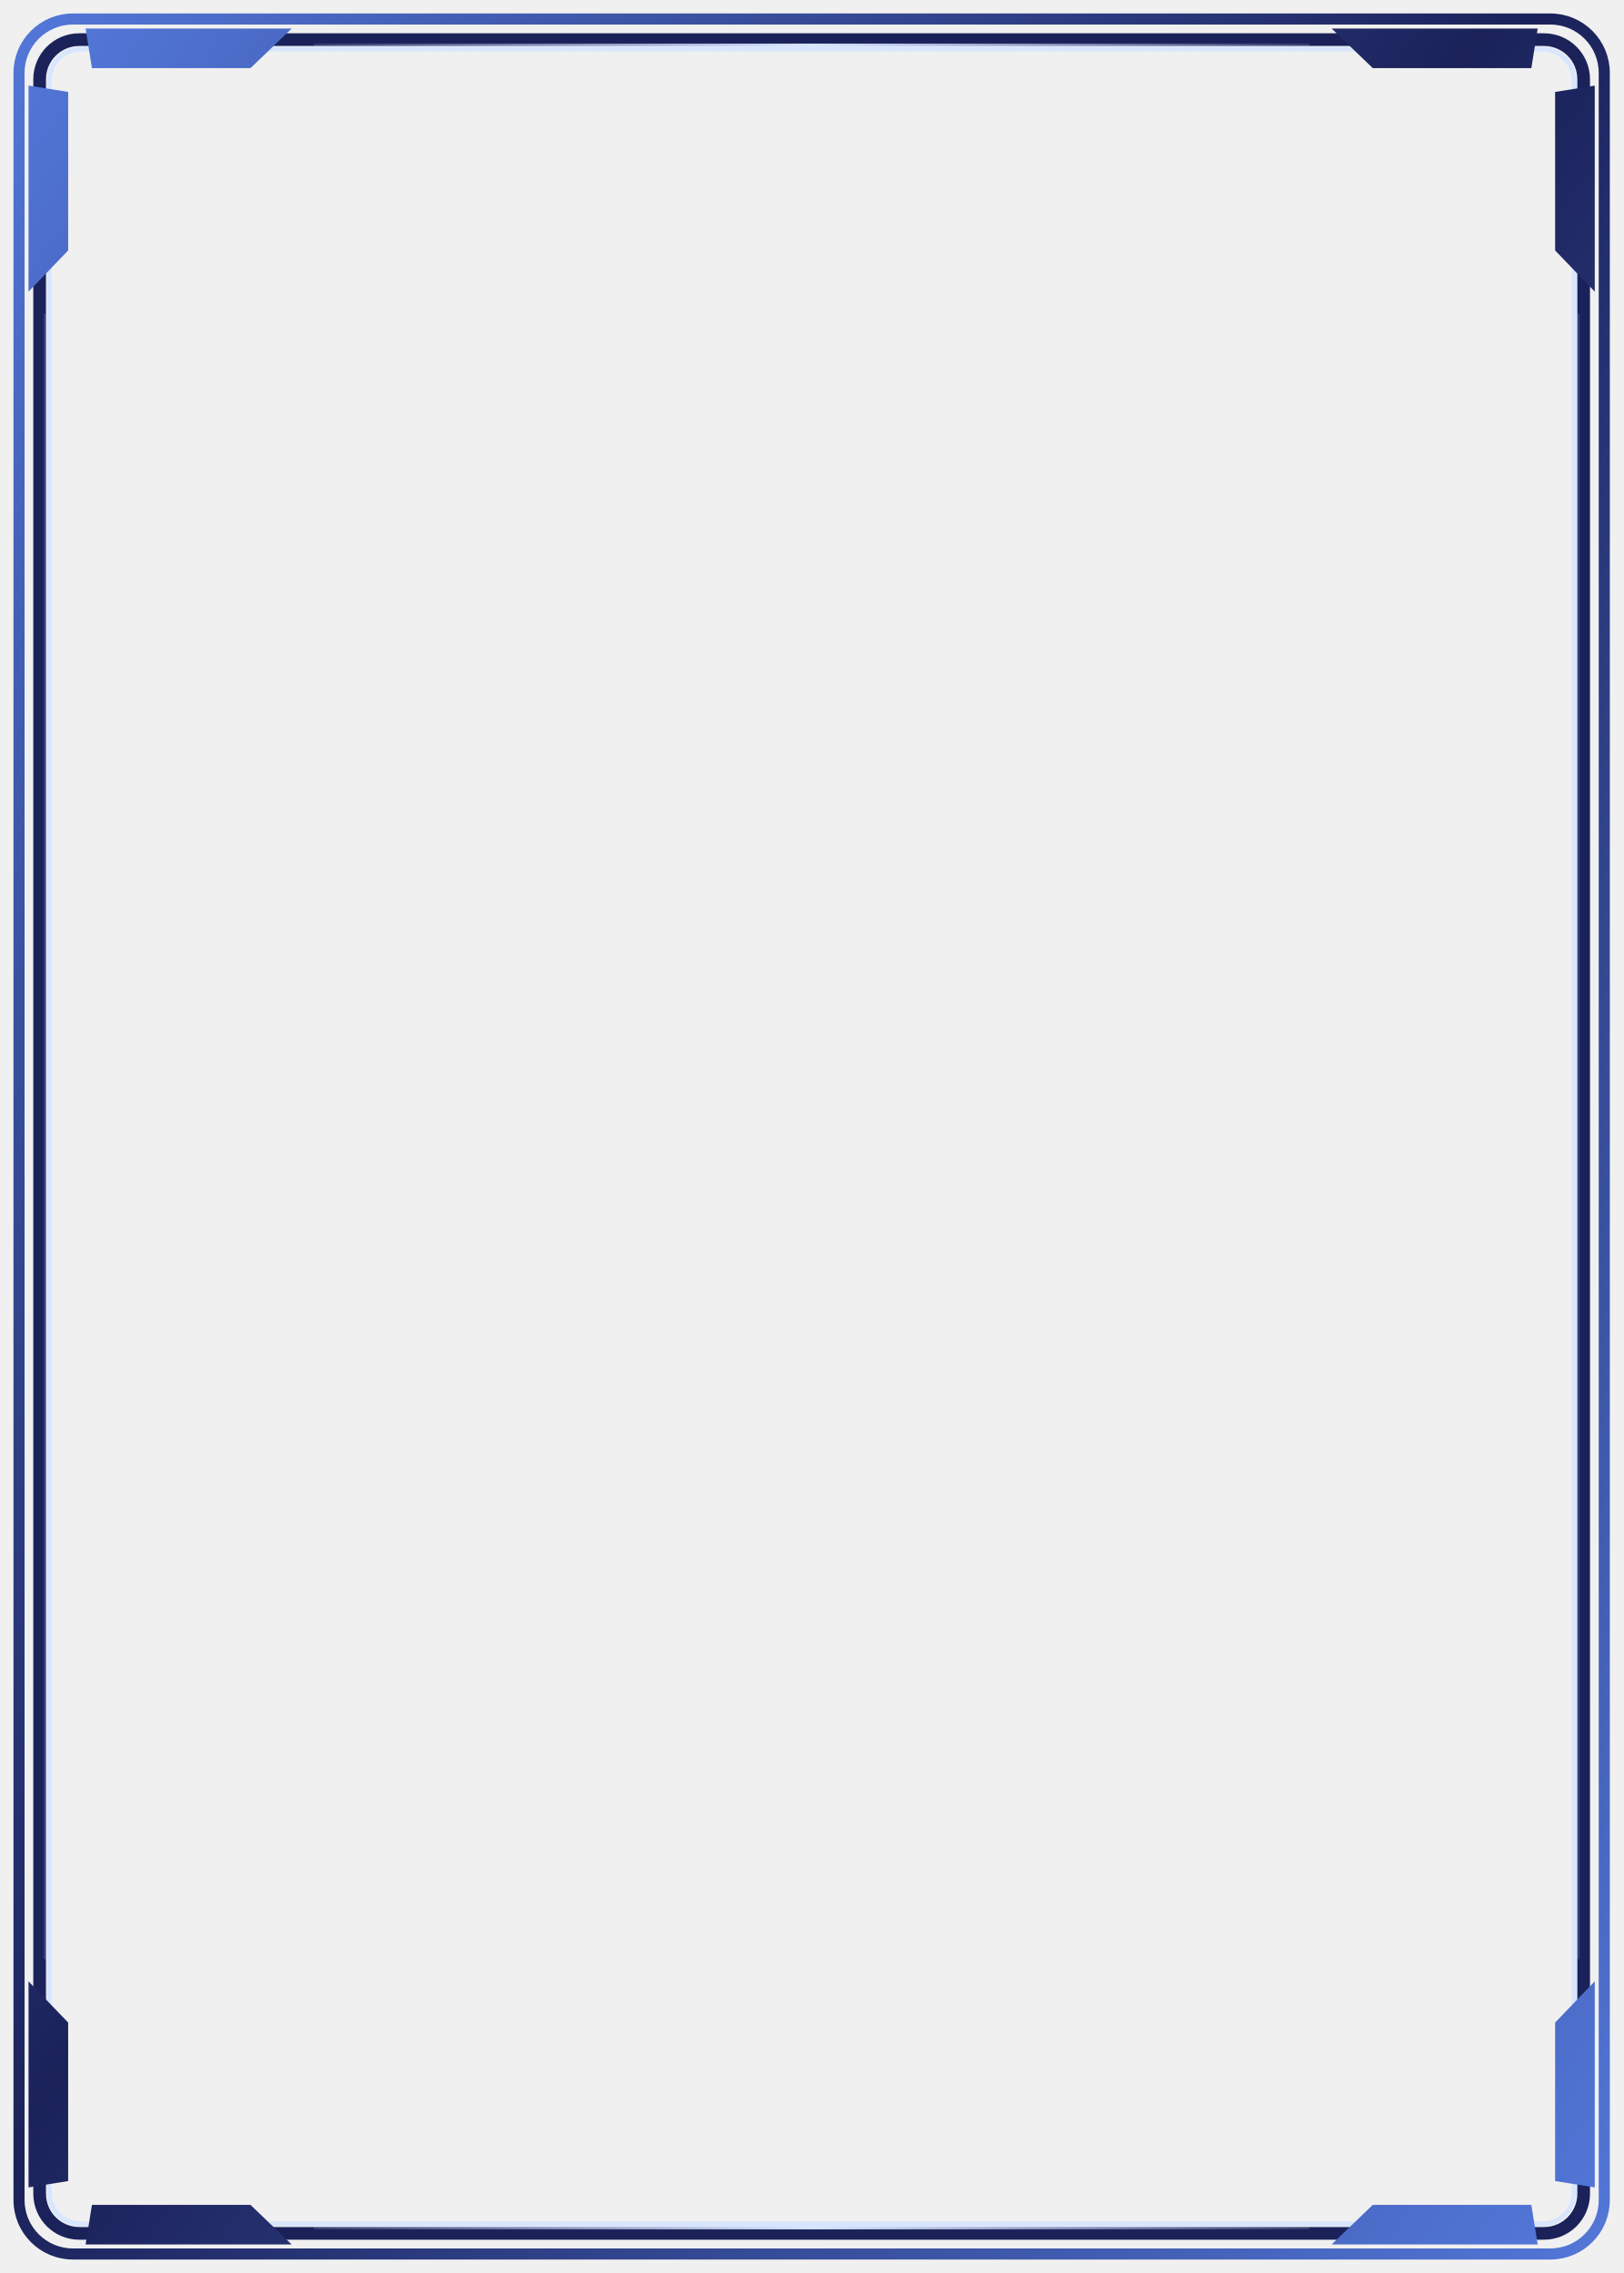
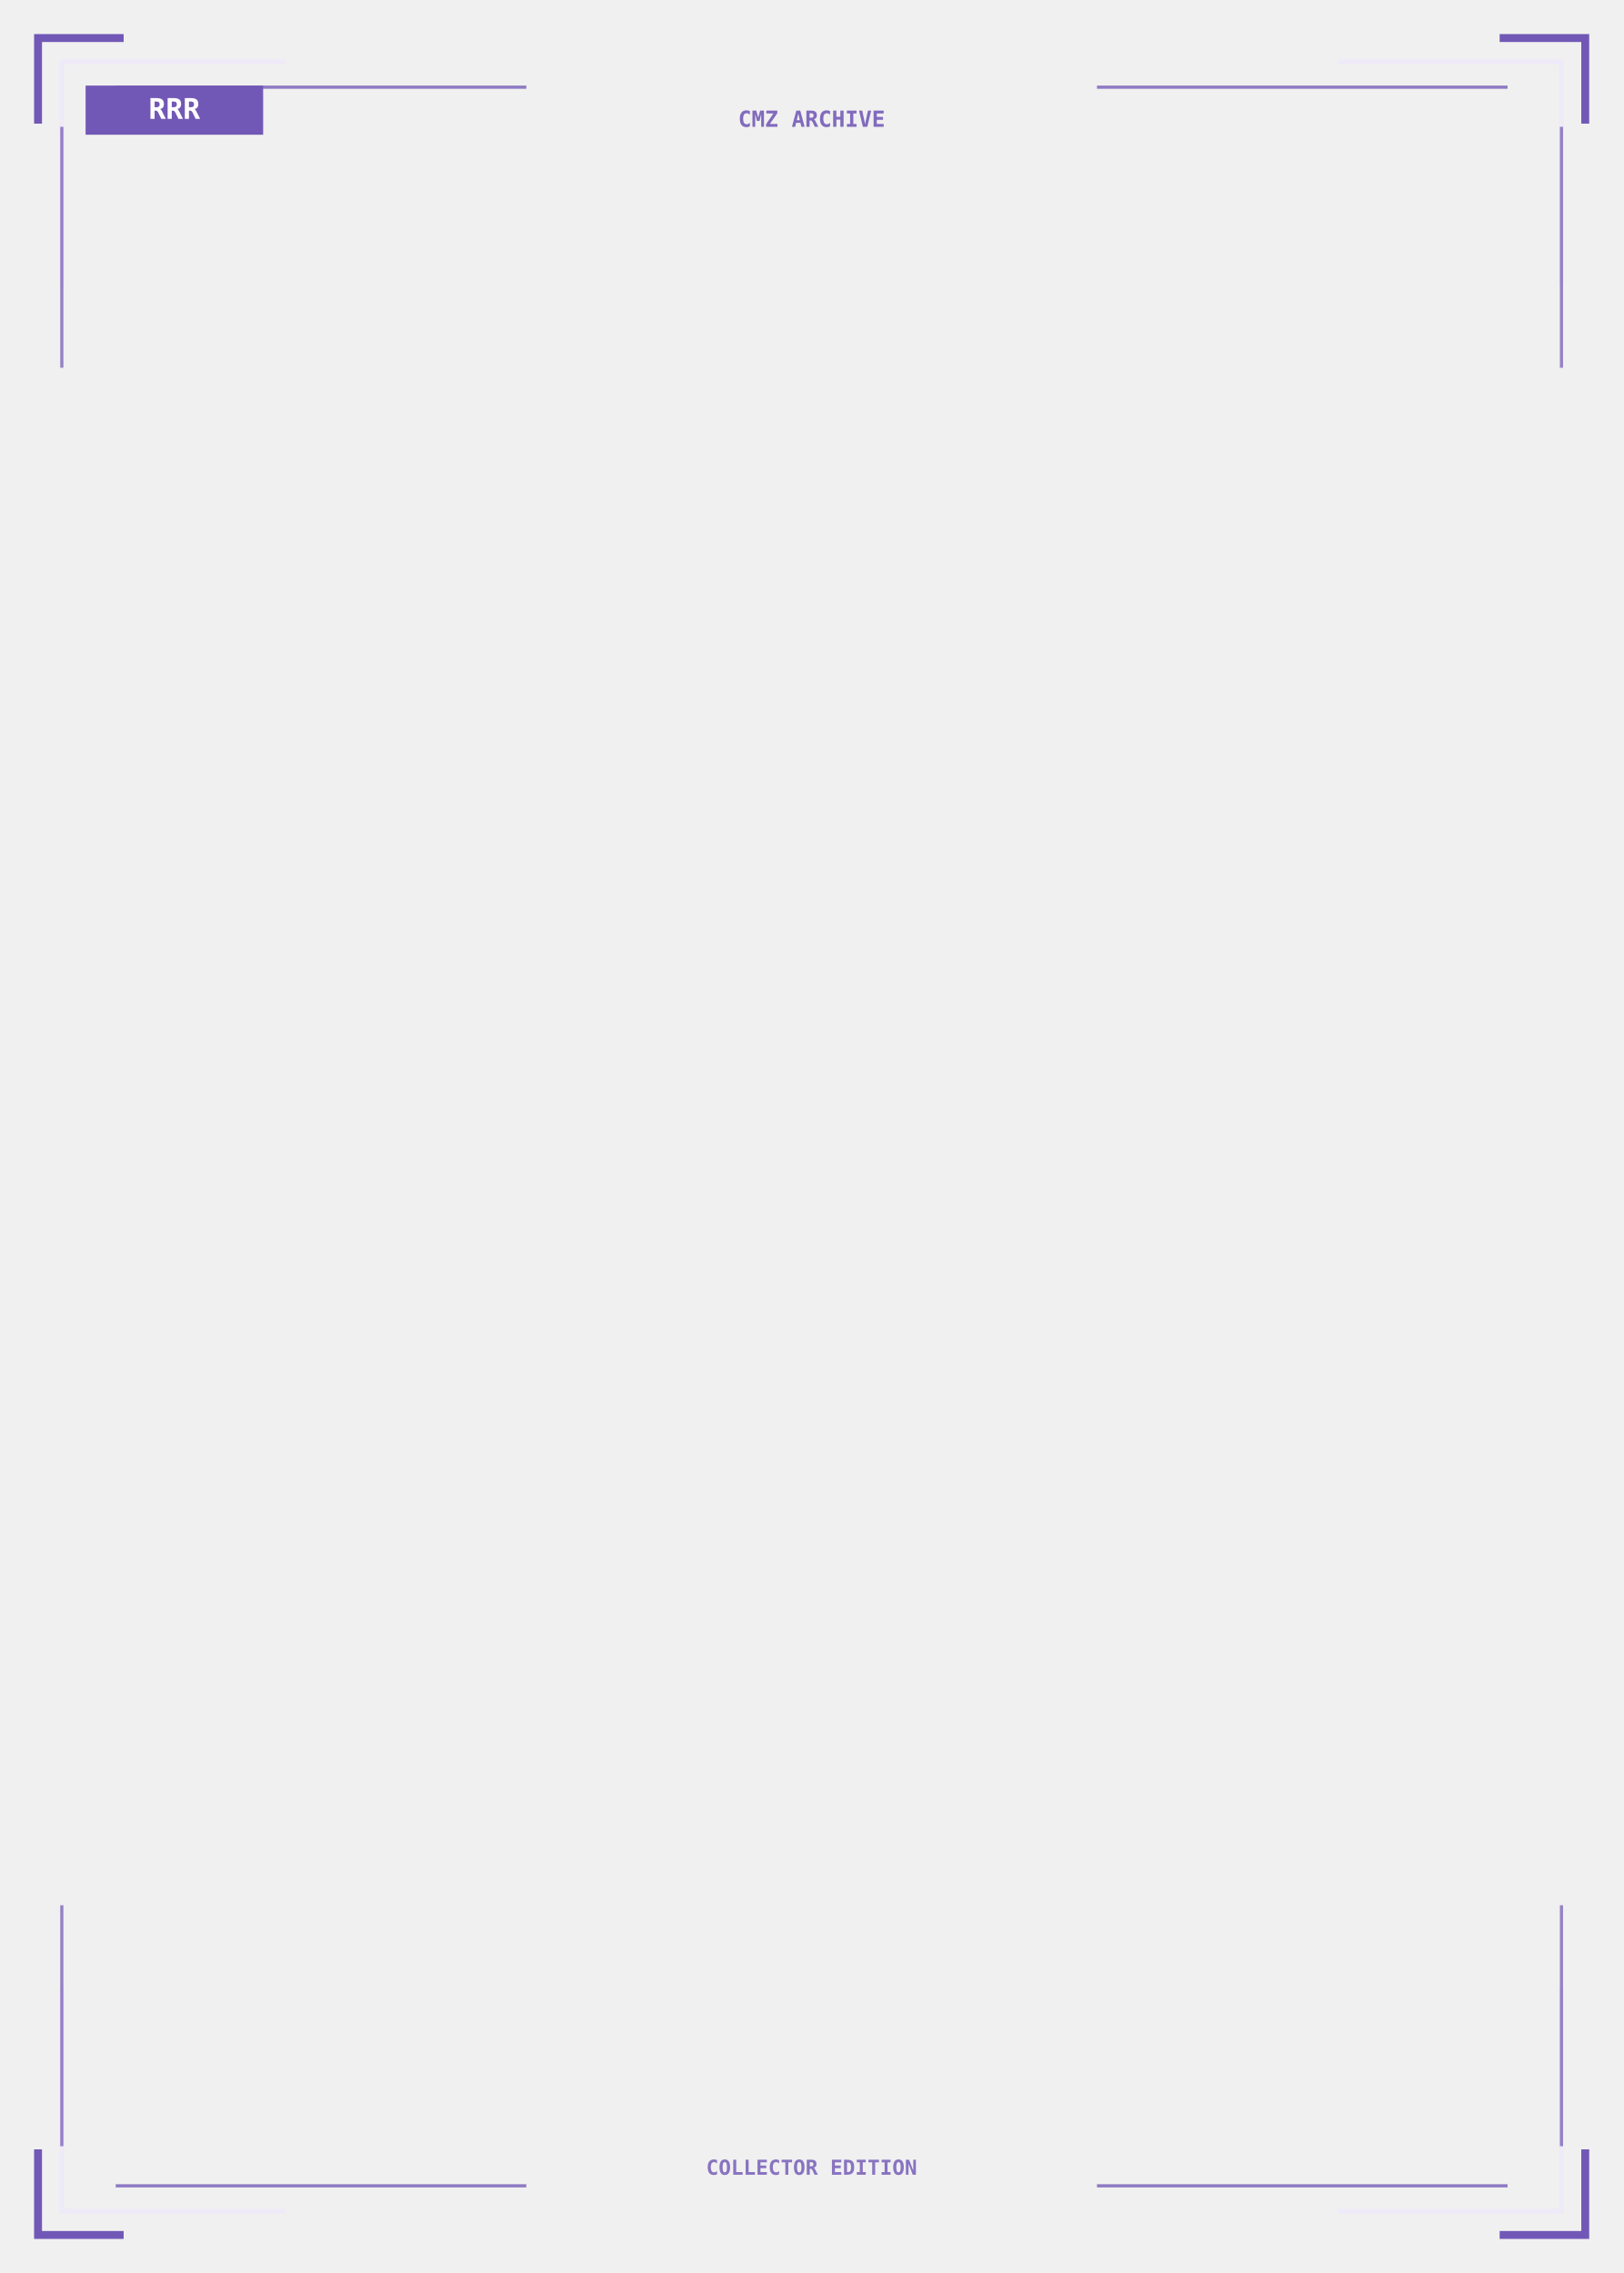
<svg xmlns="http://www.w3.org/2000/svg" width="1024" height="1434" viewBox="0 0 1024 1434">
-   <defs>
-     <linearGradient id="metal" x1="0" x2="1" y1="0" y2="1">
-       <stop stop-color="#5276d7" />
-       <stop offset=".48" stop-color="#1b225a" />
-       <stop offset="1" stop-color="#5276d7" />
-     </linearGradient>
-     <linearGradient id="accent" x1="0" x2="1">
-       <stop stop-color="#d8e5ff" stop-opacity=".15" />
-       <stop offset=".5" stop-color="#d8e5ff" />
-       <stop offset="1" stop-color="#d8e5ff" stop-opacity=".15" />
-     </linearGradient>
-   </defs>
-   <rect x="12" y="12" width="1000" height="1410" rx="34" fill="none" stroke="url(#metal)" stroke-width="7" />
-   <rect x="25" y="25" width="974" height="1384" rx="25" fill="none" stroke="#1b225a" stroke-width="8" />
-   <rect x="31" y="31" width="962" height="1372" rx="20" fill="none" stroke="#d8e5ff" stroke-width="3" />
-   <path d="M54 18H184L158 43H58ZM970 18H840L866 43H966ZM54 1416H184L158 1391H58ZM970 1416H840L866 1391H966Z" fill="url(#metal)" />
-   <path d="M18 54V184L43 158V58ZM1006 54V184L981 158V58ZM18 1380V1250L43 1276V1376ZM1006 1380V1250L981 1276V1376Z" fill="url(#metal)" />
-   <path d="M198 29H826M198 1405H826" fill="none" stroke="url(#accent)" stroke-width="3" />
-   <path d="M29 198V1236M995 198V1236" fill="none" stroke="url(#accent)" stroke-width="3" />
+   <path d="M24 78V24H78 M946 24H1000V78 M1000 1356V1410H946 M78 1410H24V1356" fill="none" stroke="#7258b6" stroke-width="5" />
+   <path d="M39 180V39H180 M844 39H985V180 M985 1254V1395H844 M180 1395H39V1254" fill="none" stroke="#eee9f8" stroke-width="3" opacity=".9" />
+   <path d="M39 232V80 M985 232V80 M39 1202V1354 M985 1202V1354" fill="none" stroke="#7258b6" stroke-width="2" opacity=".72" />
+   <path d="M73 55H332 M692 55H951 M73 1379H332 M692 1379H951" fill="none" stroke="#7258b6" stroke-width="2" opacity=".78" />
+   <rect x="54" y="54" width="112" height="31" fill="#7258b6" />
+   <text x="110" y="75" text-anchor="middle" fill="#ffffff" font-family="monospace" font-size="18" font-weight="700">RRR</text>
+   <text x="512" y="80" text-anchor="middle" fill="#7258b6" font-family="monospace" font-size="14" font-weight="700" opacity=".88">CMZ ARCHIVE</text>
+   <text x="512" y="1372" text-anchor="middle" fill="#7258b6" font-family="monospace" font-size="13" font-weight="700" opacity=".82">COLLECTOR EDITION</text>
</svg>
